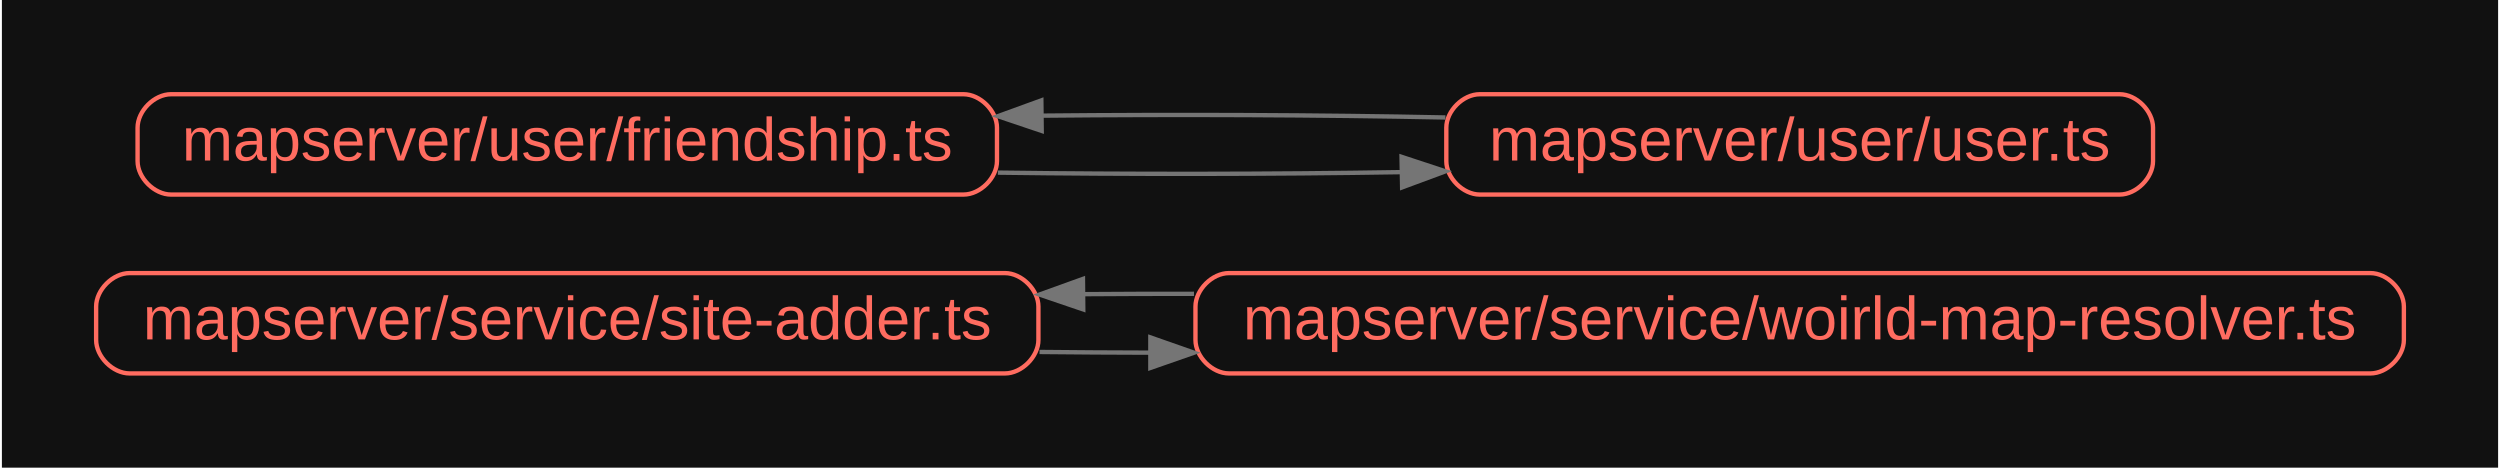
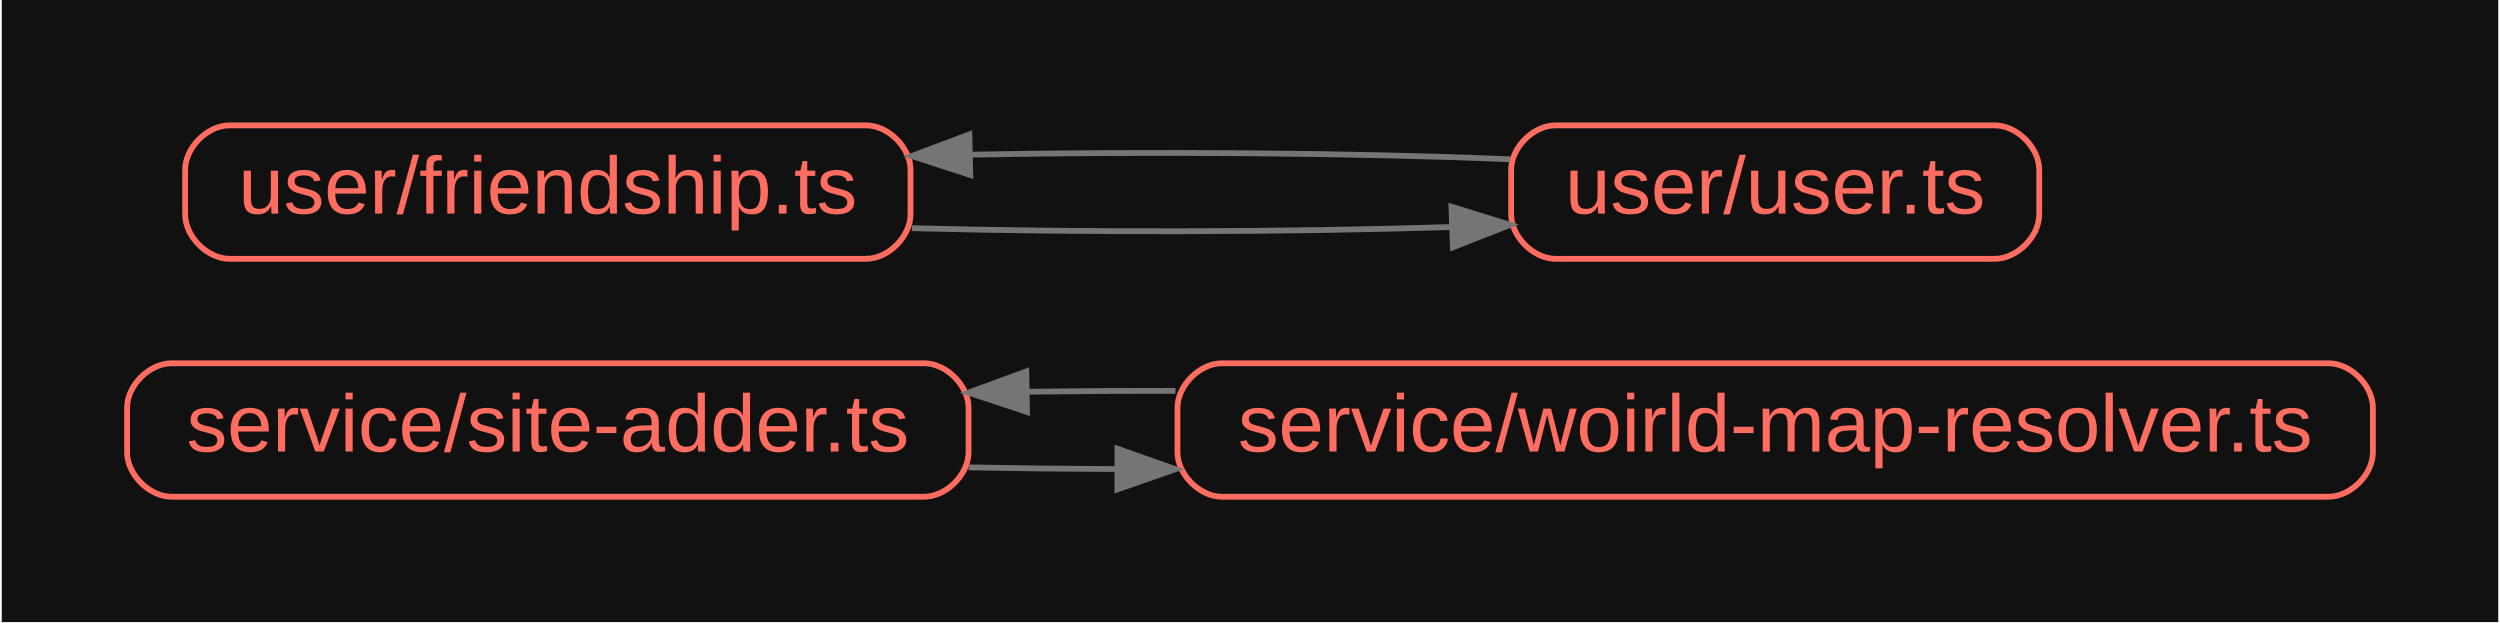
- <svg xmlns="http://www.w3.org/2000/svg" width="572pt" height="107pt" viewBox="0.00 0.00 572.20 107.20">
+ <svg xmlns="http://www.w3.org/2000/svg" width="430pt" height="107pt" viewBox="0.00 0.00 430.20 107.20">
  <g id="graph0" class="graph" transform="scale(1 1) rotate(0) translate(21.6 85.6)">
-     <polygon fill="#111111" stroke="transparent" points="-21.6,21.6 -21.6,-85.6 550.6,-85.6 550.6,21.6 -21.6,21.6" />
+     <polygon fill="#111111" stroke="transparent" points="-21.6,21.6 -21.6,-85.6 408.6,-85.6 408.6,21.6 -21.6,21.6" />
    <g id="node1" class="node">
-       <path fill="none" stroke="#ff6c60" d="M208.33,-23C208.33,-23 7.67,-23 7.67,-23 3.83,-23 0,-19.17 0,-15.33 0,-15.33 0,-7.67 0,-7.67 0,-3.83 3.83,0 7.67,0 7.67,0 208.33,0 208.33,0 212.17,0 216,-3.83 216,-7.67 216,-7.67 216,-15.33 216,-15.33 216,-19.17 212.17,-23 208.33,-23" />
-       <text text-anchor="middle" x="108" y="-7.8" font-family="Arial" font-size="14.00" fill="#ff6c60">mapserver/service/site-adder.ts</text>
+       <path fill="none" stroke="#ff6c60" d="M137.33,-23C137.33,-23 7.67,-23 7.67,-23 3.83,-23 0,-19.17 0,-15.33 0,-15.33 0,-7.67 0,-7.67 0,-3.83 3.83,0 7.67,0 7.67,0 137.33,0 137.33,0 141.17,0 145,-3.83 145,-7.67 145,-7.67 145,-15.33 145,-15.33 145,-19.17 141.17,-23 137.33,-23" />
+       <text text-anchor="middle" x="72.5" y="-7.8" font-family="Arial" font-size="14.00" fill="#ff6c60">service/site-adder.ts</text>
    </g>
    <g id="node2" class="node">
-       <path fill="none" stroke="#ff6c60" d="M521.33,-23C521.33,-23 259.67,-23 259.67,-23 255.83,-23 252,-19.17 252,-15.33 252,-15.33 252,-7.67 252,-7.67 252,-3.83 255.83,0 259.67,0 259.67,0 521.33,0 521.33,0 525.17,0 529,-3.83 529,-7.67 529,-7.67 529,-15.33 529,-15.33 529,-19.17 525.17,-23 521.33,-23" />
-       <text text-anchor="middle" x="390.5" y="-7.8" font-family="Arial" font-size="14.00" fill="#ff6c60">mapserver/service/woirld-map-resolver.ts</text>
+       <path fill="none" stroke="#ff6c60" d="M379.33,-23C379.33,-23 188.67,-23 188.67,-23 184.83,-23 181,-19.17 181,-15.33 181,-15.33 181,-7.67 181,-7.67 181,-3.83 184.83,0 188.67,0 188.67,0 379.33,0 379.33,0 383.17,0 387,-3.83 387,-7.67 387,-7.67 387,-15.33 387,-15.33 387,-19.17 383.17,-23 379.33,-23" />
+       <text text-anchor="middle" x="284" y="-7.8" font-family="Arial" font-size="14.00" fill="#ff6c60">service/woirld-map-resolver.ts</text>
    </g>
    <g id="edge1" class="edge">
-       <path fill="none" stroke="#757575" d="M216.25,-4.92C224.58,-4.83 233.08,-4.78 241.62,-4.76" />
-       <polygon fill="#757575" stroke="#757575" points="241.66,-8.26 251.66,-4.75 241.66,-1.26 241.66,-8.26" />
+       <path fill="none" stroke="#757575" d="M145.01,-5.06C153.28,-4.9 161.85,-4.8 170.49,-4.77" />
+       <polygon fill="#757575" stroke="#757575" points="170.66,-8.27 180.66,-4.75 170.65,-1.27 170.66,-8.27" />
    </g>
    <g id="edge2" class="edge">
-       <path fill="none" stroke="#757575" d="M251.66,-18.25C243.2,-18.26 234.73,-18.23 226.38,-18.17" />
-       <polygon fill="#757575" stroke="#757575" points="226.28,-14.67 216.25,-18.08 226.21,-21.67 226.28,-14.67" />
+       <path fill="none" stroke="#757575" d="M180.66,-18.25C172.09,-18.26 163.5,-18.21 155.12,-18.1" />
+       <polygon fill="#757575" stroke="#757575" points="155.07,-14.6 145.01,-17.94 154.95,-21.6 155.07,-14.6" />
    </g>
    <g id="node3" class="node">
-       <path fill="none" stroke="#ff6c60" d="M198.83,-64C198.83,-64 17.17,-64 17.17,-64 13.33,-64 9.5,-60.17 9.5,-56.33 9.5,-56.33 9.5,-48.67 9.5,-48.67 9.5,-44.83 13.33,-41 17.17,-41 17.17,-41 198.83,-41 198.83,-41 202.67,-41 206.5,-44.83 206.5,-48.67 206.5,-48.67 206.5,-56.33 206.5,-56.33 206.5,-60.17 202.67,-64 198.83,-64" />
-       <text text-anchor="middle" x="108" y="-48.8" font-family="Arial" font-size="14.00" fill="#ff6c60">mapserver/user/friendship.ts</text>
+       <path fill="none" stroke="#ff6c60" d="M127.33,-64C127.33,-64 17.67,-64 17.67,-64 13.83,-64 10,-60.17 10,-56.33 10,-56.33 10,-48.67 10,-48.67 10,-44.83 13.83,-41 17.67,-41 17.67,-41 127.33,-41 127.33,-41 131.17,-41 135,-44.83 135,-48.67 135,-48.67 135,-56.33 135,-56.33 135,-60.17 131.17,-64 127.33,-64" />
+       <text text-anchor="middle" x="72.5" y="-48.8" font-family="Arial" font-size="14.00" fill="#ff6c60">user/friendship.ts</text>
    </g>
    <g id="node4" class="node">
-       <path fill="none" stroke="#ff6c60" d="M463.83,-64C463.83,-64 317.17,-64 317.17,-64 313.33,-64 309.5,-60.17 309.5,-56.33 309.5,-56.33 309.5,-48.67 309.5,-48.67 309.5,-44.83 313.33,-41 317.17,-41 317.17,-41 463.83,-41 463.83,-41 467.67,-41 471.5,-44.83 471.5,-48.67 471.5,-48.67 471.5,-56.33 471.5,-56.33 471.5,-60.17 467.67,-64 463.83,-64" />
-       <text text-anchor="middle" x="390.5" y="-48.8" font-family="Arial" font-size="14.00" fill="#ff6c60">mapserver/user/user.ts</text>
+       <path fill="none" stroke="#ff6c60" d="M321.83,-64C321.83,-64 246.17,-64 246.17,-64 242.33,-64 238.5,-60.17 238.5,-56.33 238.5,-56.33 238.5,-48.67 238.5,-48.67 238.5,-44.83 242.33,-41 246.17,-41 246.17,-41 321.83,-41 321.83,-41 325.67,-41 329.5,-44.83 329.5,-48.67 329.5,-48.67 329.5,-56.33 329.5,-56.33 329.5,-60.17 325.67,-64 321.83,-64" />
+       <text text-anchor="middle" x="284" y="-48.8" font-family="Arial" font-size="14.00" fill="#ff6c60">user/user.ts</text>
    </g>
    <g id="edge3" class="edge">
-       <path fill="none" stroke="#757575" d="M206.71,-46.03C236.7,-45.62 269.54,-45.66 299.02,-46.14" />
-       <polygon fill="#757575" stroke="#757575" points="299.24,-49.65 309.3,-46.33 299.37,-42.65 299.24,-49.65" />
+       <path fill="none" stroke="#757575" d="M135.22,-46.28C164.68,-45.51 199.63,-45.58 228.14,-46.48" />
+       <polygon fill="#757575" stroke="#757575" points="228.21,-49.99 238.33,-46.85 228.46,-42.99 228.21,-49.99" />
    </g>
    <g id="edge4" class="edge">
-       <path fill="none" stroke="#757575" d="M309.3,-58.67C280.58,-59.26 247.71,-59.4 217.03,-59.09" />
-       <polygon fill="#757575" stroke="#757575" points="216.75,-55.59 206.71,-58.97 216.67,-62.59 216.75,-55.59" />
+       <path fill="none" stroke="#757575" d="M238.33,-58.15C211.34,-59.27 176.32,-59.53 145.5,-58.95" />
+       <polygon fill="#757575" stroke="#757575" points="145.3,-55.44 135.22,-58.72 145.14,-62.44 145.3,-55.44" />
    </g>
  </g>
</svg>
